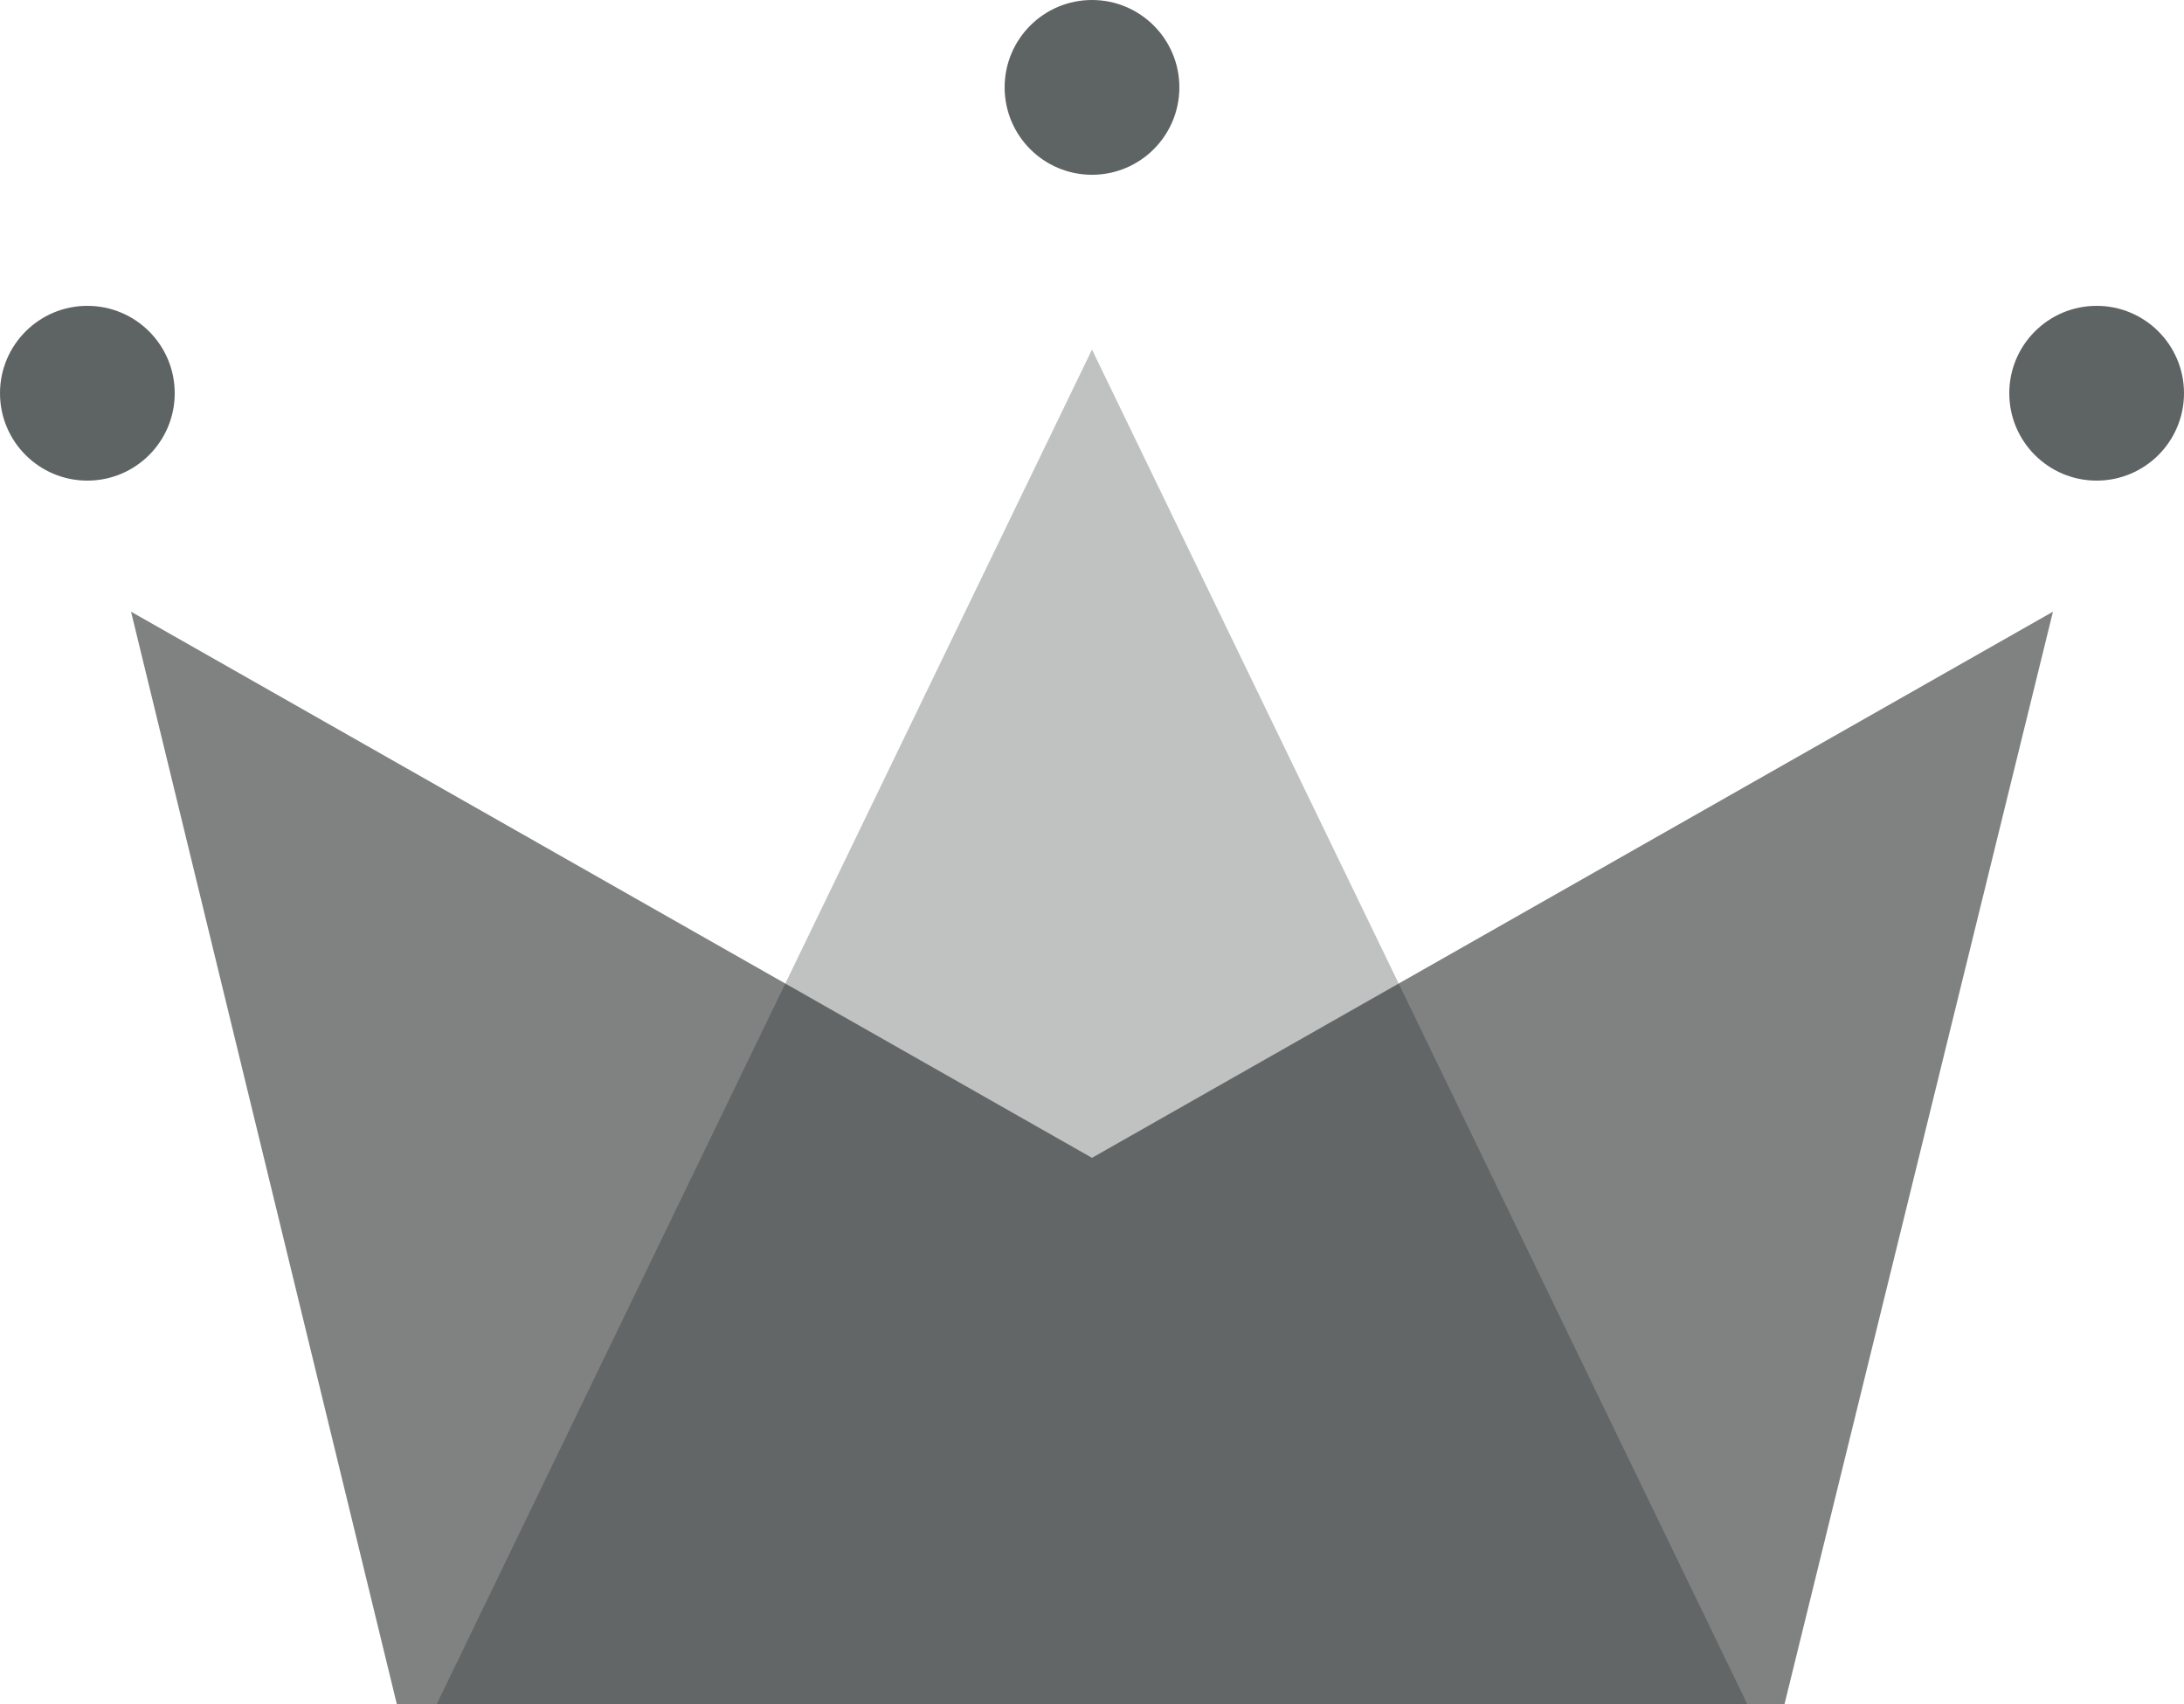
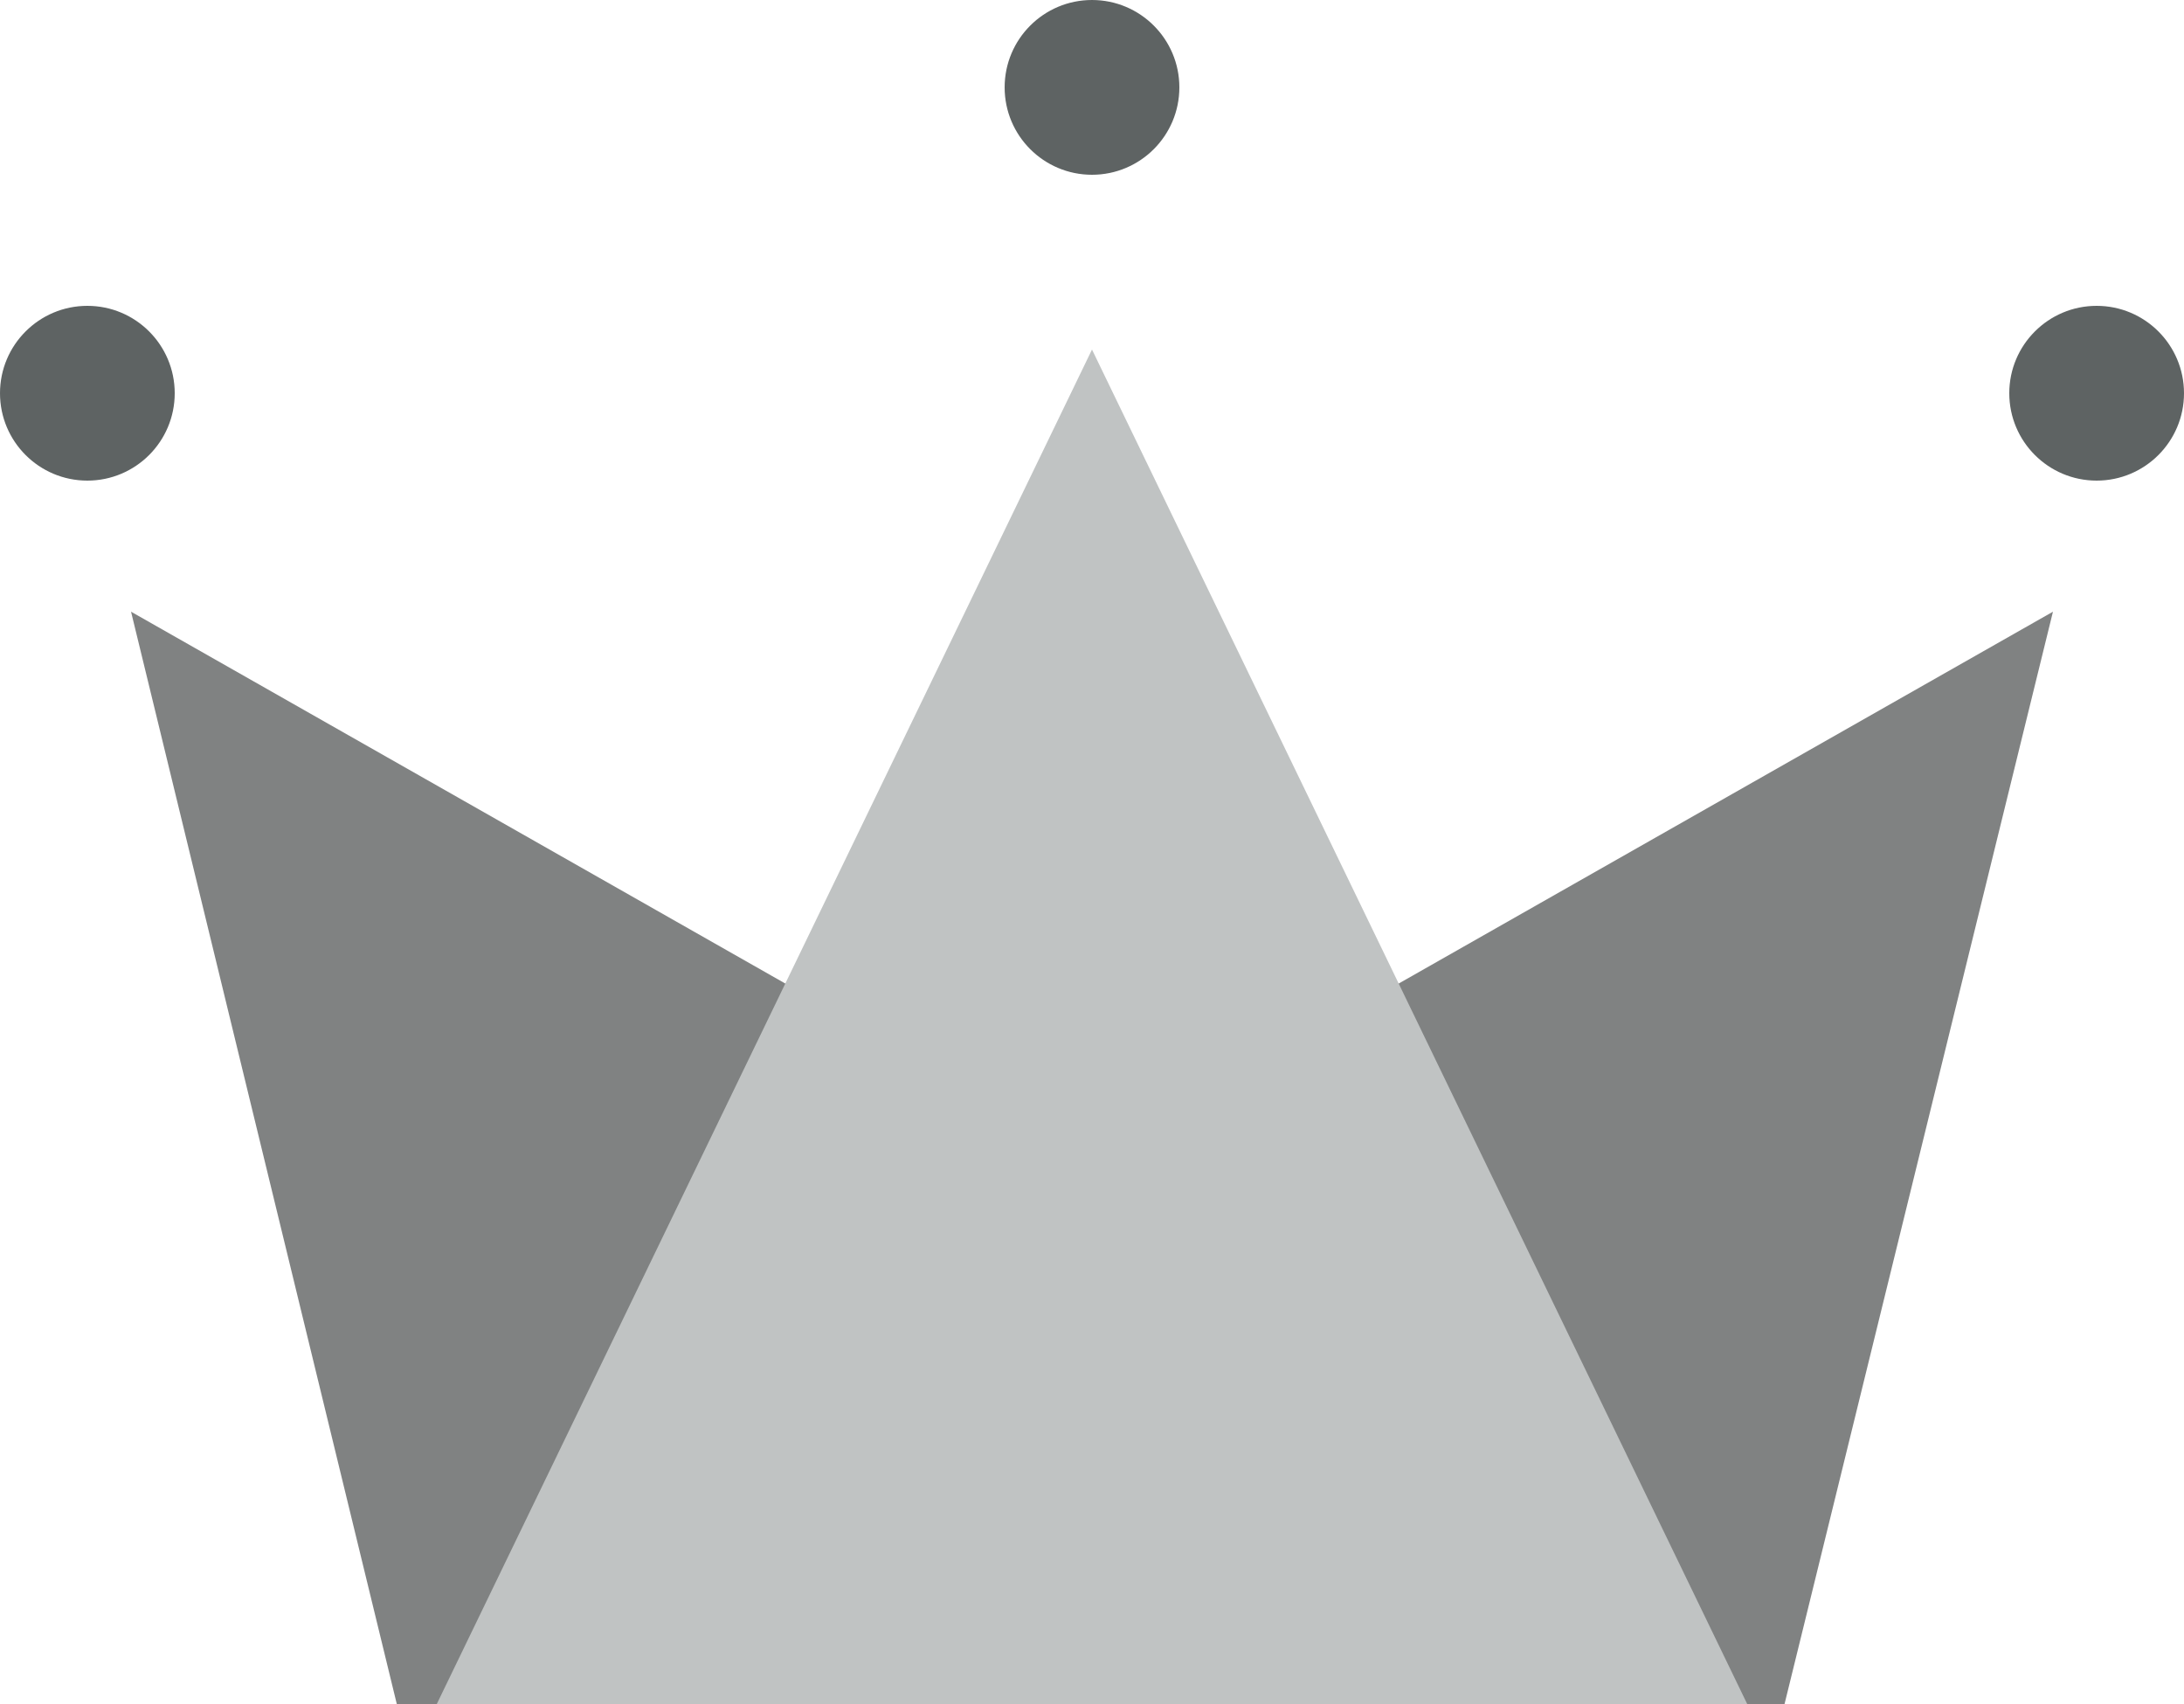
<svg xmlns="http://www.w3.org/2000/svg" width="50px" height="39px" viewBox="0 0 50 39" version="1.1">
  <g id="WiP" stroke="none" stroke-width="1" fill="none" fill-rule="evenodd">
    <g id="Artboard" transform="translate(-90, -38)">
      <g id="Group" transform="translate(90, 38)">
        <polygon id="Rectangle" fill="#808282" points="3 14 25 26.5 47 14 40.855 39 9.084 39" />
-         <polygon id="Triangle" fill-opacity="0.263" fill="#101A1A" points="25 8 40 39 10 39" />
+         <polygon id="Triangle" fill-opacity="1" fill="#c0c3c3" points="25 8 40 39 10 39" />
        <circle id="Oval" fill="#5E6363" cx="2" cy="9" r="2" />
        <circle id="Oval" fill="#5E6363" cx="25" cy="2" r="2" />
        <circle id="Oval" fill="#5E6363" cx="48" cy="9" r="2" />
      </g>
    </g>
  </g>
</svg>
